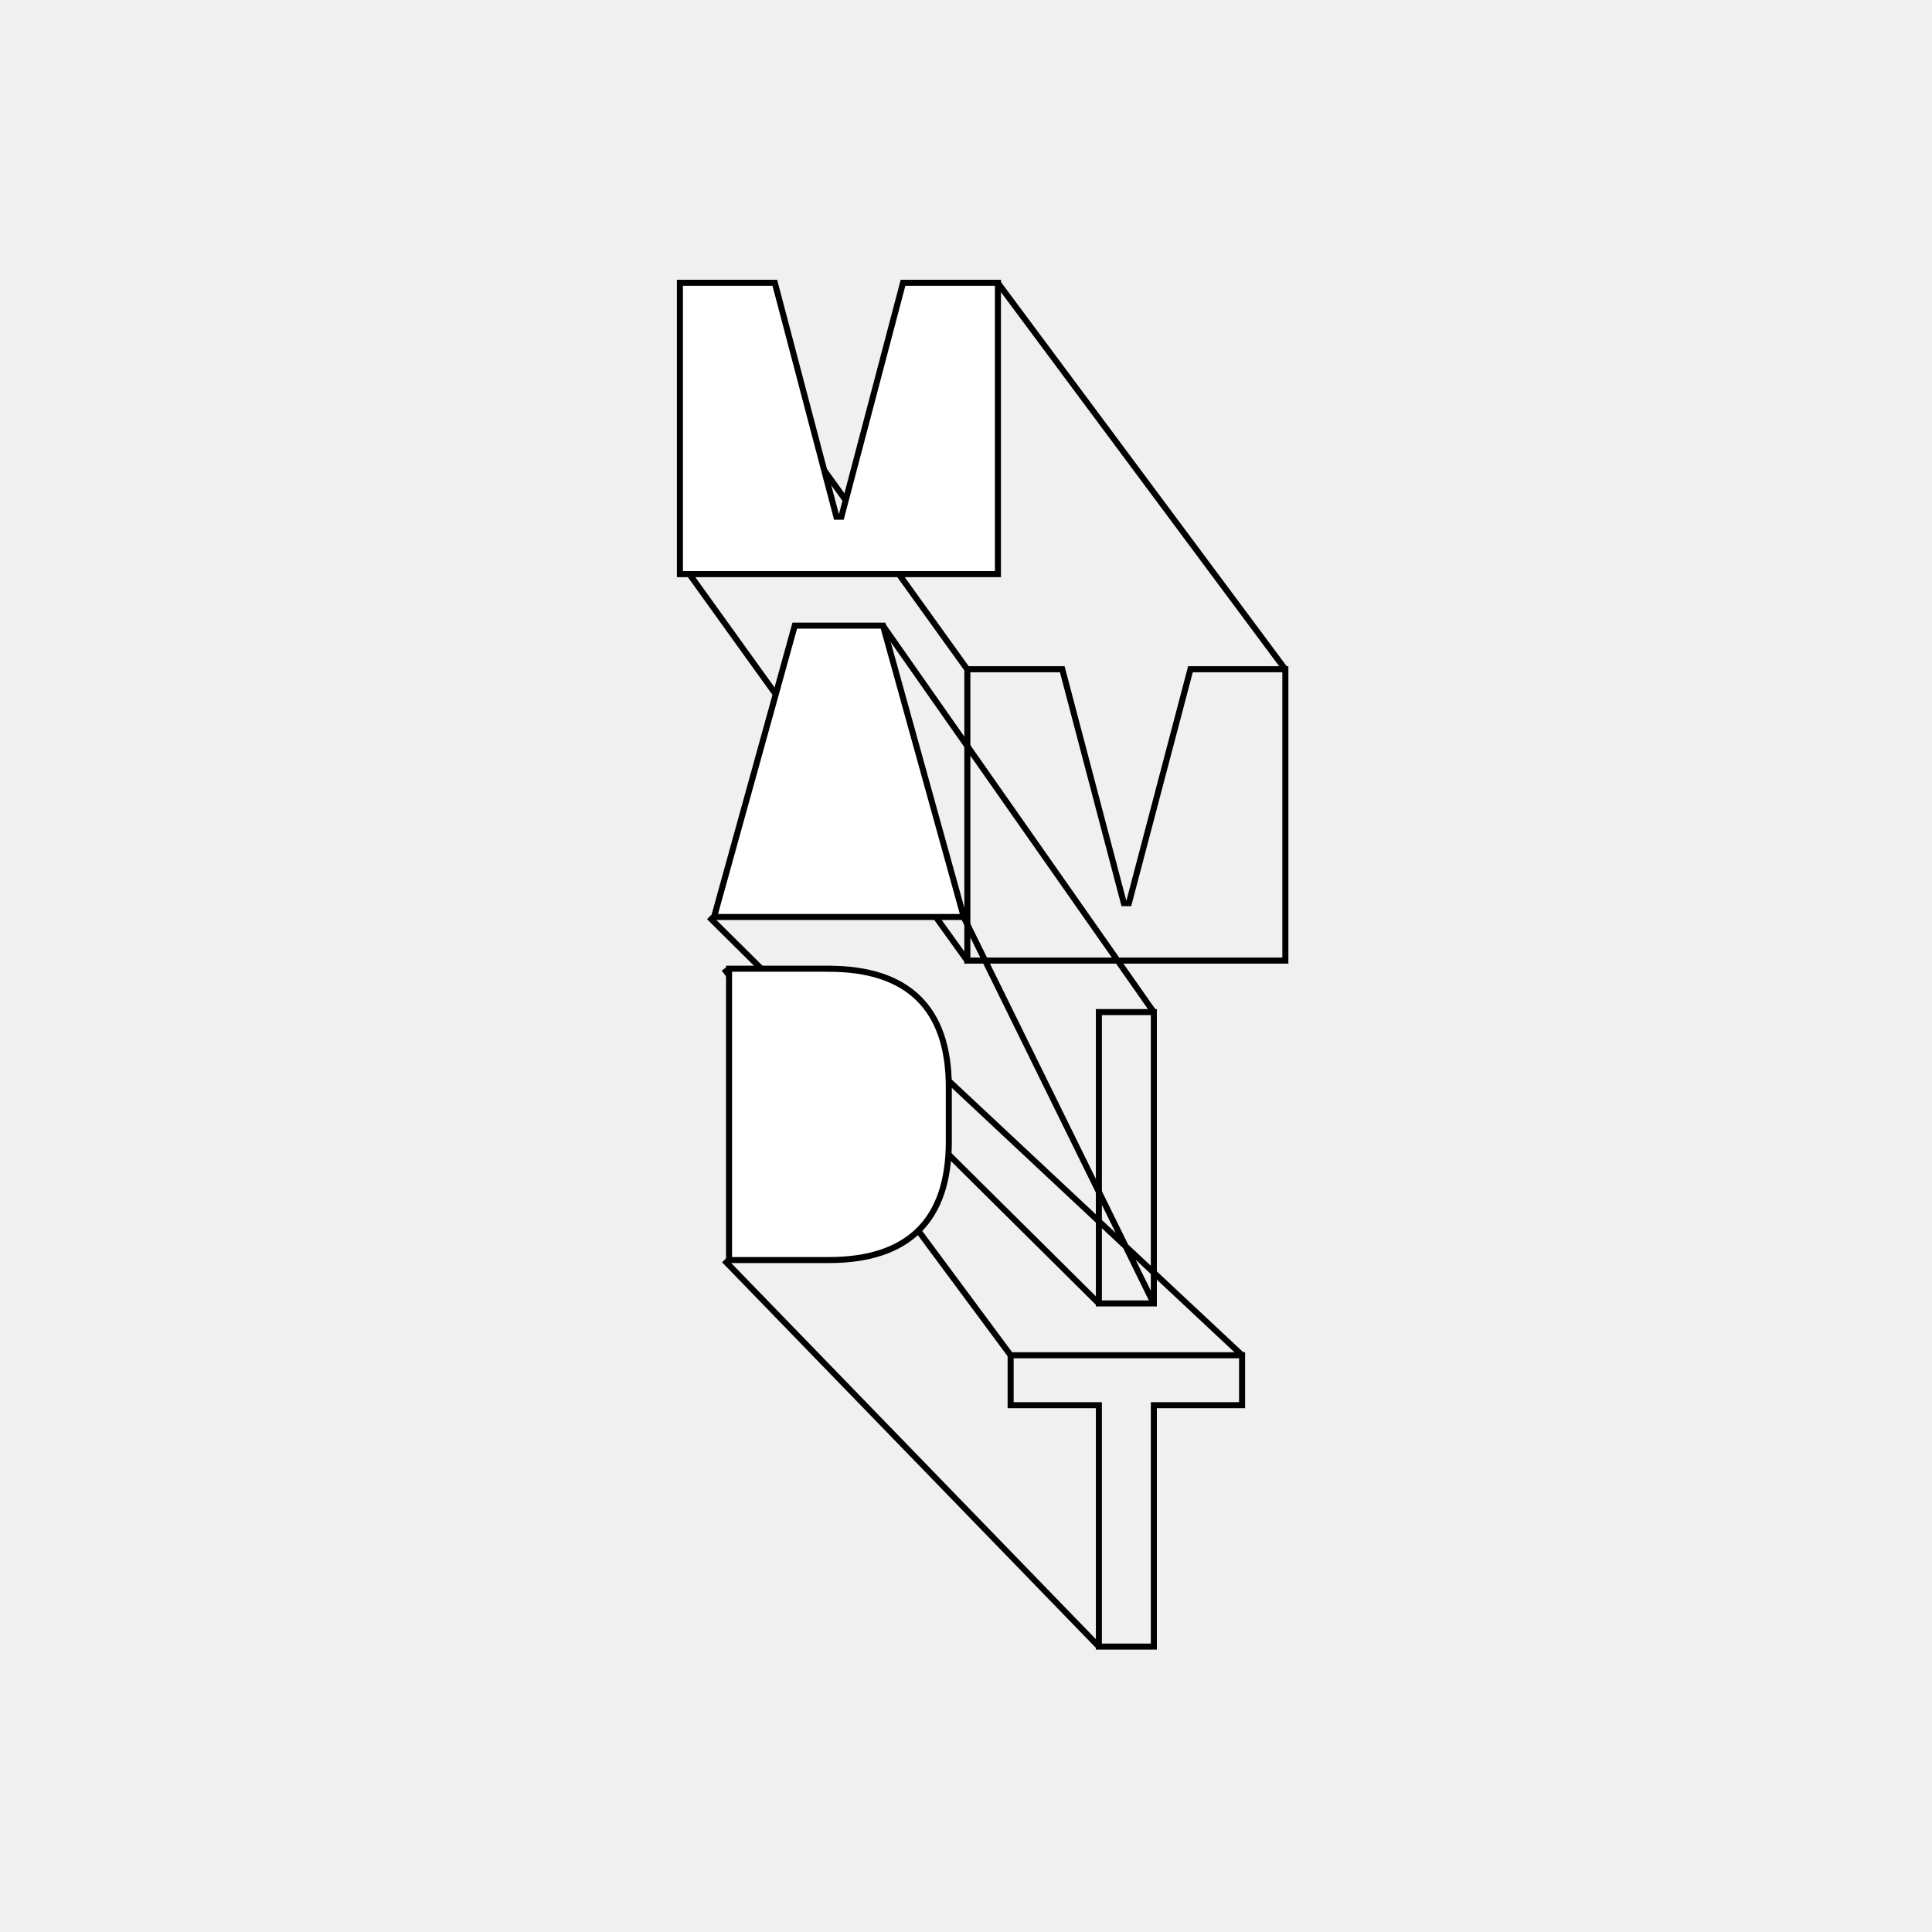
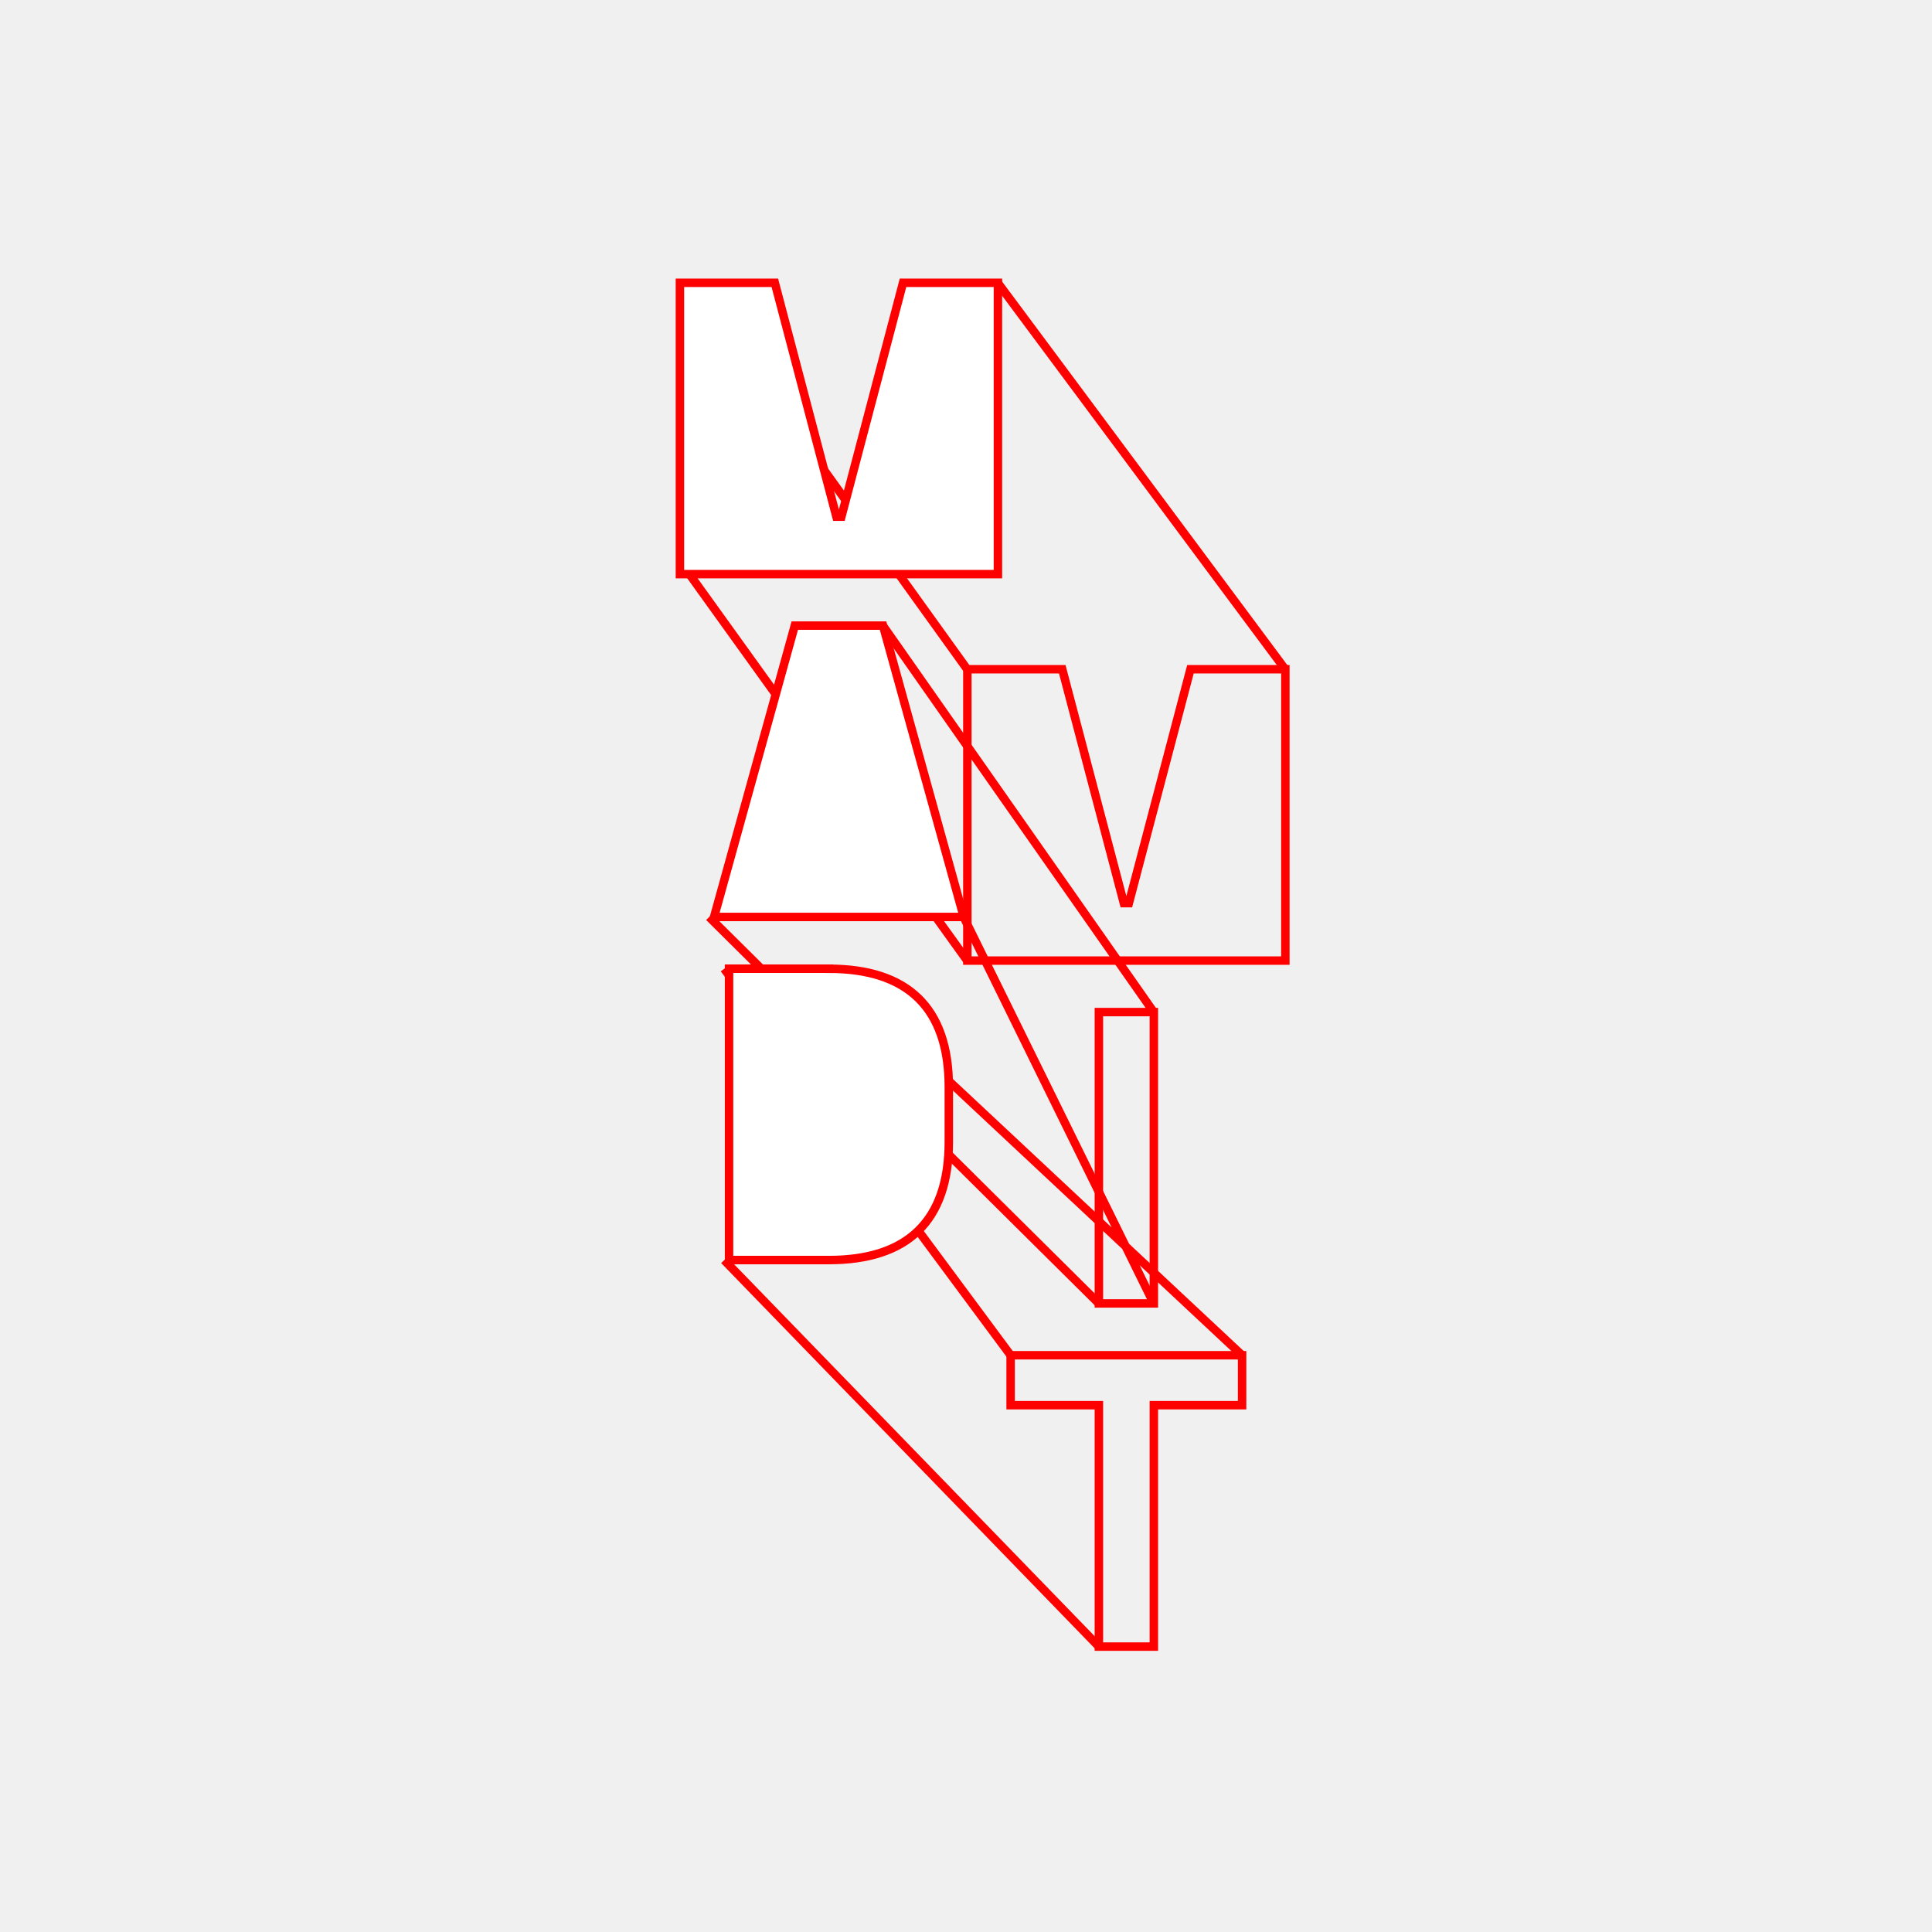
<svg xmlns="http://www.w3.org/2000/svg" id="Layer_1" viewBox="0 0 400 400">
  <defs>
-     <style>.cls-1{fill:none;}.cls-1,.cls-2{stroke:#000;stroke-miterlimit:10;stroke-width:1.25px;}.cls-2{fill:#fff;}</style>
+     <style>.cls-1{fill:#fff;}.cls-1,.cls-2{stroke:red;stroke-miterlimit:10;stroke-width:1.75px;}.cls-2{fill:none;}</style>
  </defs>
  <g>
-     <polygon class="cls-1" points="257.16 280.59 257.16 290.93 238.89 290.93 238.89 340.91 227.51 340.91 227.51 290.93 209.24 290.93 209.24 280.59 257.16 280.59" />
-     <rect class="cls-1" x="227.51" y="209.54" width="11.38" height="60.32" />
-     <polygon class="cls-1" points="219.93 138.56 232.68 186.99 233.72 186.99 246.47 138.56 266.12 138.56 266.12 198.88 255.09 198.88 241.56 198.88 224.84 198.88 211.31 198.88 200.28 198.88 200.28 138.56 219.93 138.56" />
+     <polygon class="cls-2" points="257.16 280.59 257.16 290.93 238.89 290.93 238.89 340.91 227.51 340.91 227.51 290.93 209.24 290.93 209.24 280.59 257.16 280.59" />
+     <rect class="cls-2" x="227.51" y="209.54" width="11.38" height="60.32" />
+     <polygon class="cls-2" points="219.93 138.56 232.68 186.99 233.72 186.99 246.47 138.56 266.12 138.56 266.12 198.88 255.09 198.88 241.56 198.88 224.84 198.88 211.31 198.88 200.28 198.88 200.28 138.56 219.93 138.56" />
  </g>
-   <path class="cls-1" d="M227.51,340.91l-77.57-80.01m107.22,19.69l-85.54-80.01m37.62,80.01l-59.31-80.01m77.57,69.29l-80.68-80.01m92.05,80.01l-39.35-80.01m39.35,19.69l-56.07-80.01m17.46,69.36l-57.51-80.01m57.51,19.69l-57.51-80.01m123.35,80.01l-59.51-80.01" />
+   <path class="cls-2" d="M227.51,340.91l-77.57-80.01m107.22,19.69l-85.54-80.01m37.62,80.01l-59.31-80.01m77.57,69.29l-80.68-80.01m92.05,80.01l-39.35-80.01m39.35,19.69l-56.07-80.01m17.46,69.36l-57.51-80.01m57.51,19.69l-57.51-80.01m123.35,80.01l-59.51-80.01" />
  <g>
-     <path class="cls-2" d="M171.62,200.57c16.2,0,24.82,8.01,24.82,24.47v11.37c0,16.46-8.62,24.47-24.82,24.47h-20.68v-60.32h20.68Z" />
-     <polygon class="cls-2" points="182.82 129.53 199.54 189.85 187.82 189.85 159.55 189.85 147.84 189.85 164.55 129.53 182.82 129.53" />
-     <polygon class="cls-2" points="160.42 58.55 173.17 106.98 174.2 106.98 186.96 58.55 206.61 58.55 206.61 118.87 195.58 118.87 182.05 118.87 165.33 118.87 151.8 118.87 140.77 118.87 140.77 58.55 160.42 58.55" />
+     <path class="cls-1" d="M171.62,200.57c16.2,0,24.82,8.01,24.82,24.47v11.37c0,16.46-8.62,24.47-24.82,24.47h-20.68v-60.32h20.68Z" />
+     <polygon class="cls-1" points="182.82 129.53 199.54 189.85 187.82 189.85 159.55 189.85 147.84 189.85 164.55 129.53 182.82 129.53" />
+     <polygon class="cls-1" points="160.42 58.55 173.17 106.98 174.2 106.98 186.96 58.55 206.61 58.55 206.61 118.87 195.58 118.87 182.05 118.87 165.33 118.87 151.8 118.87 140.77 118.87 140.77 58.55 160.42 58.55" />
  </g>
</svg>
